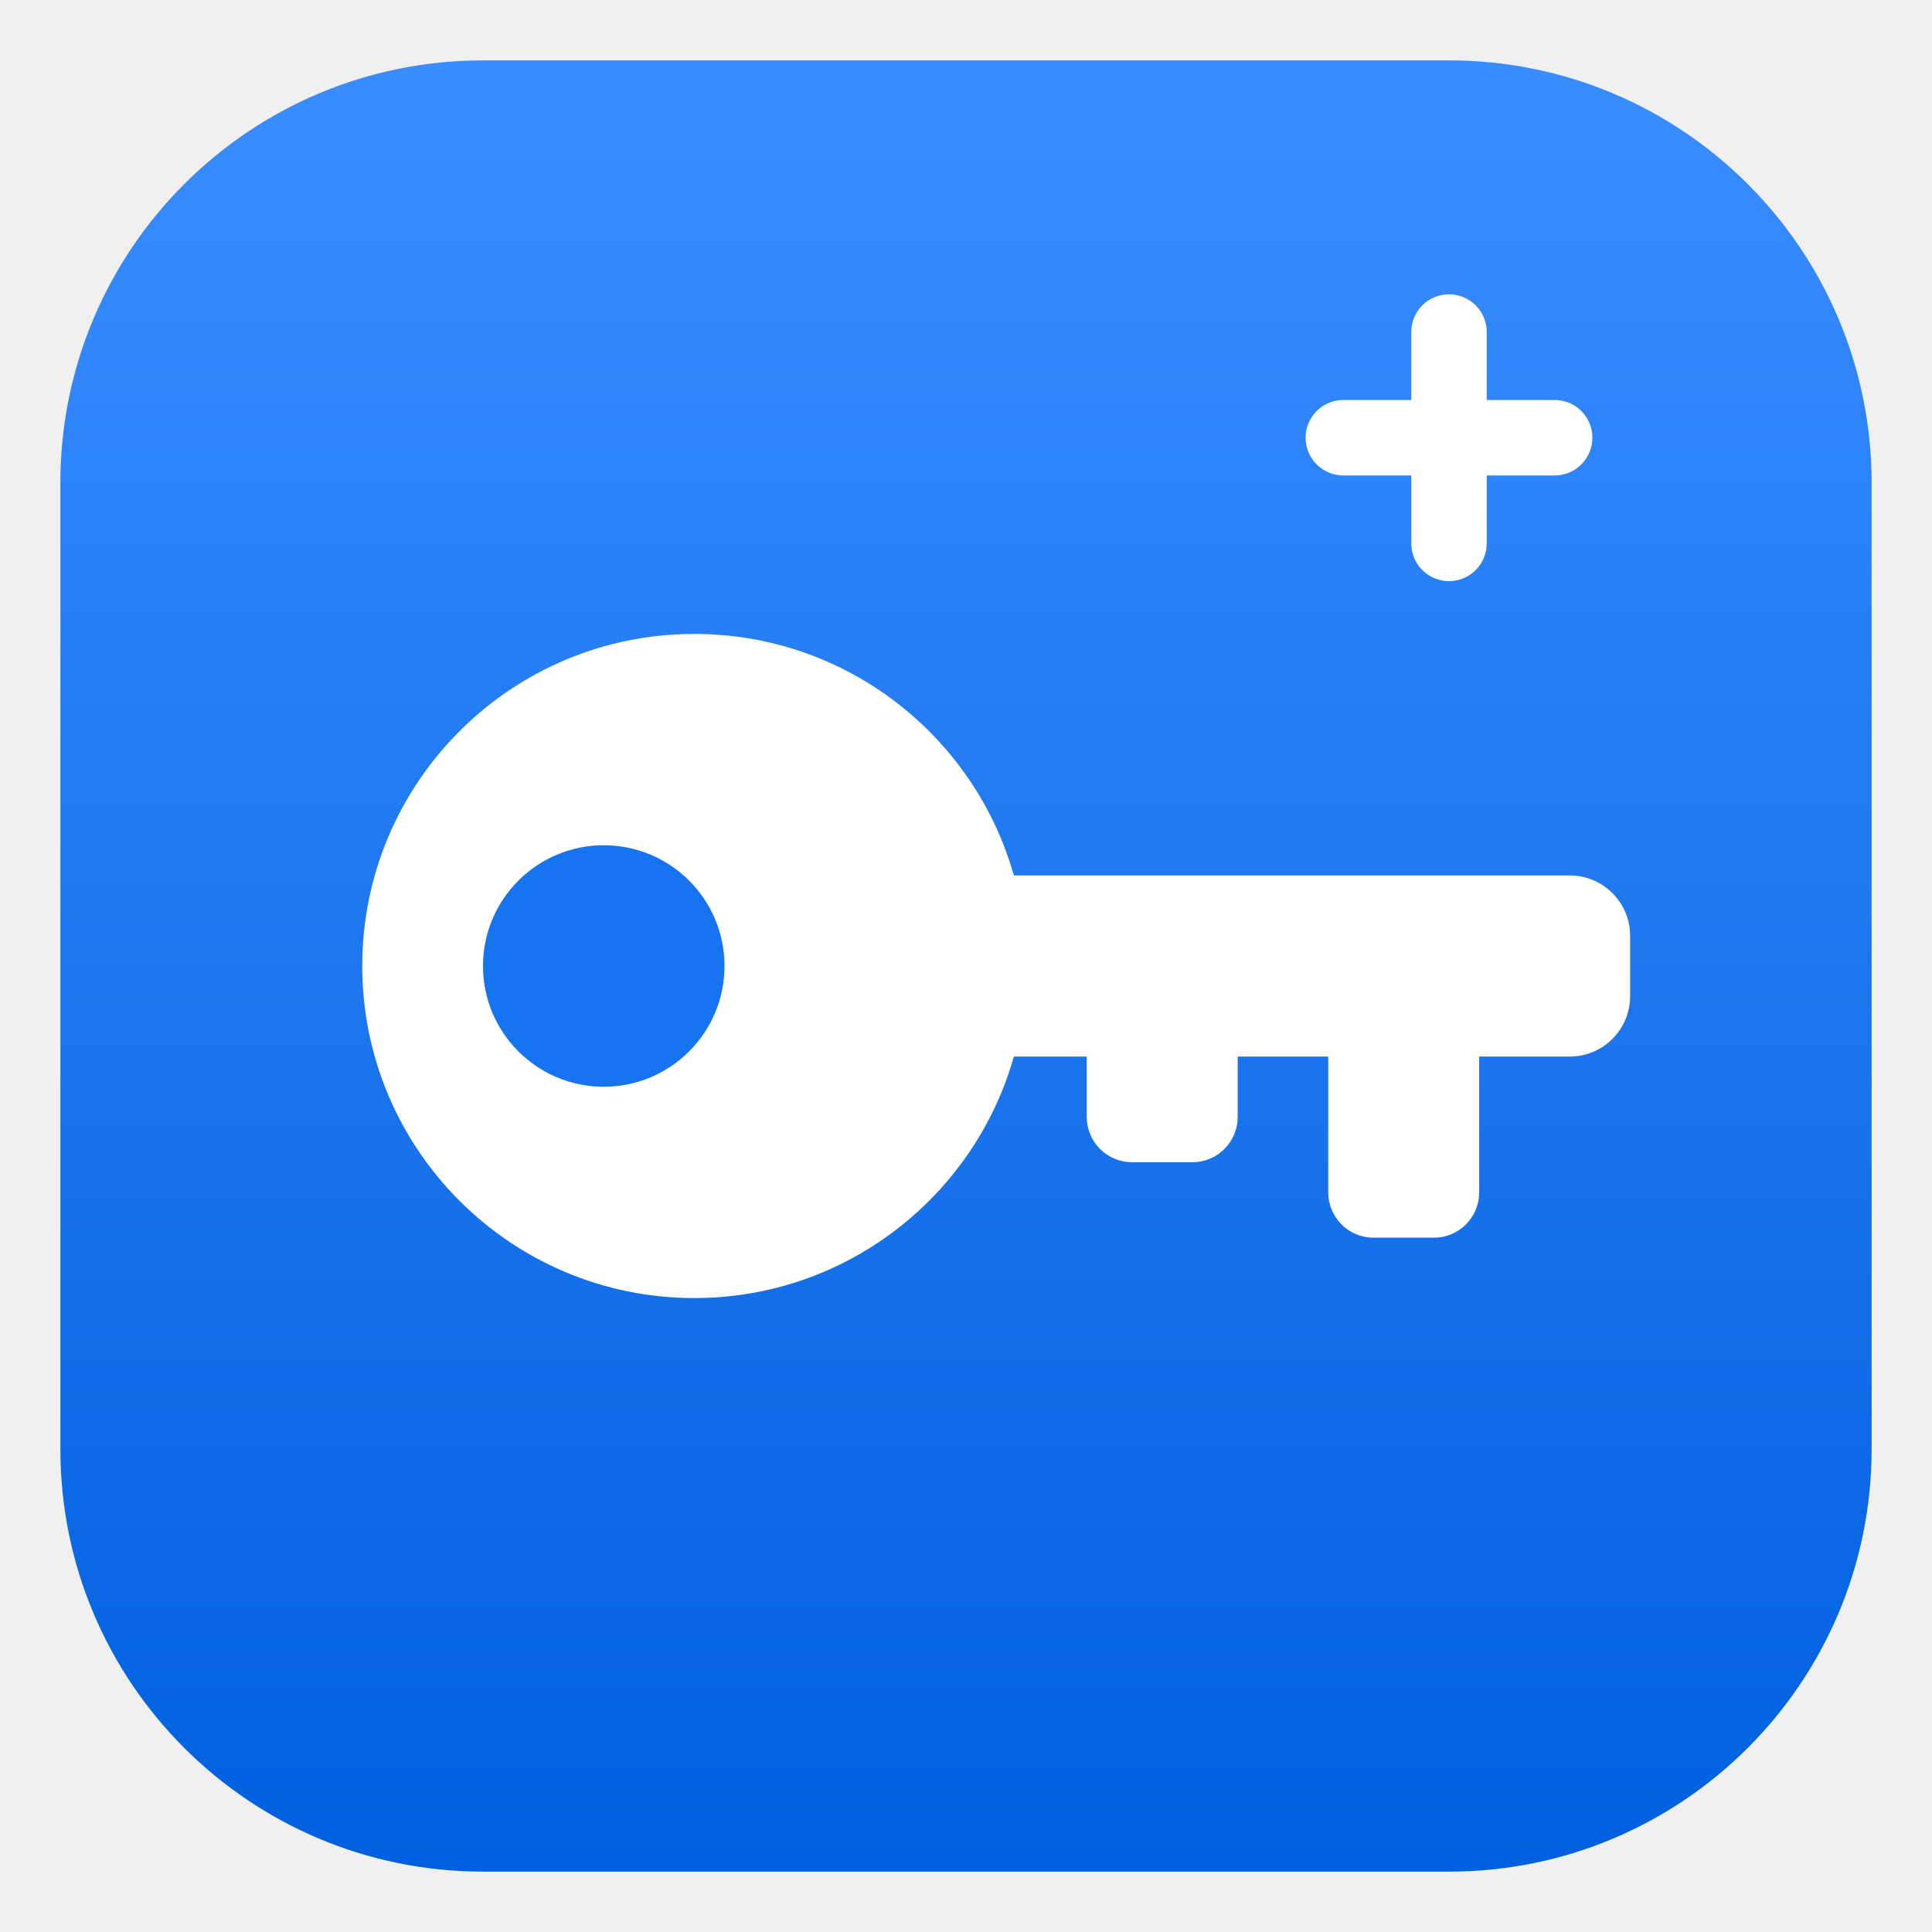
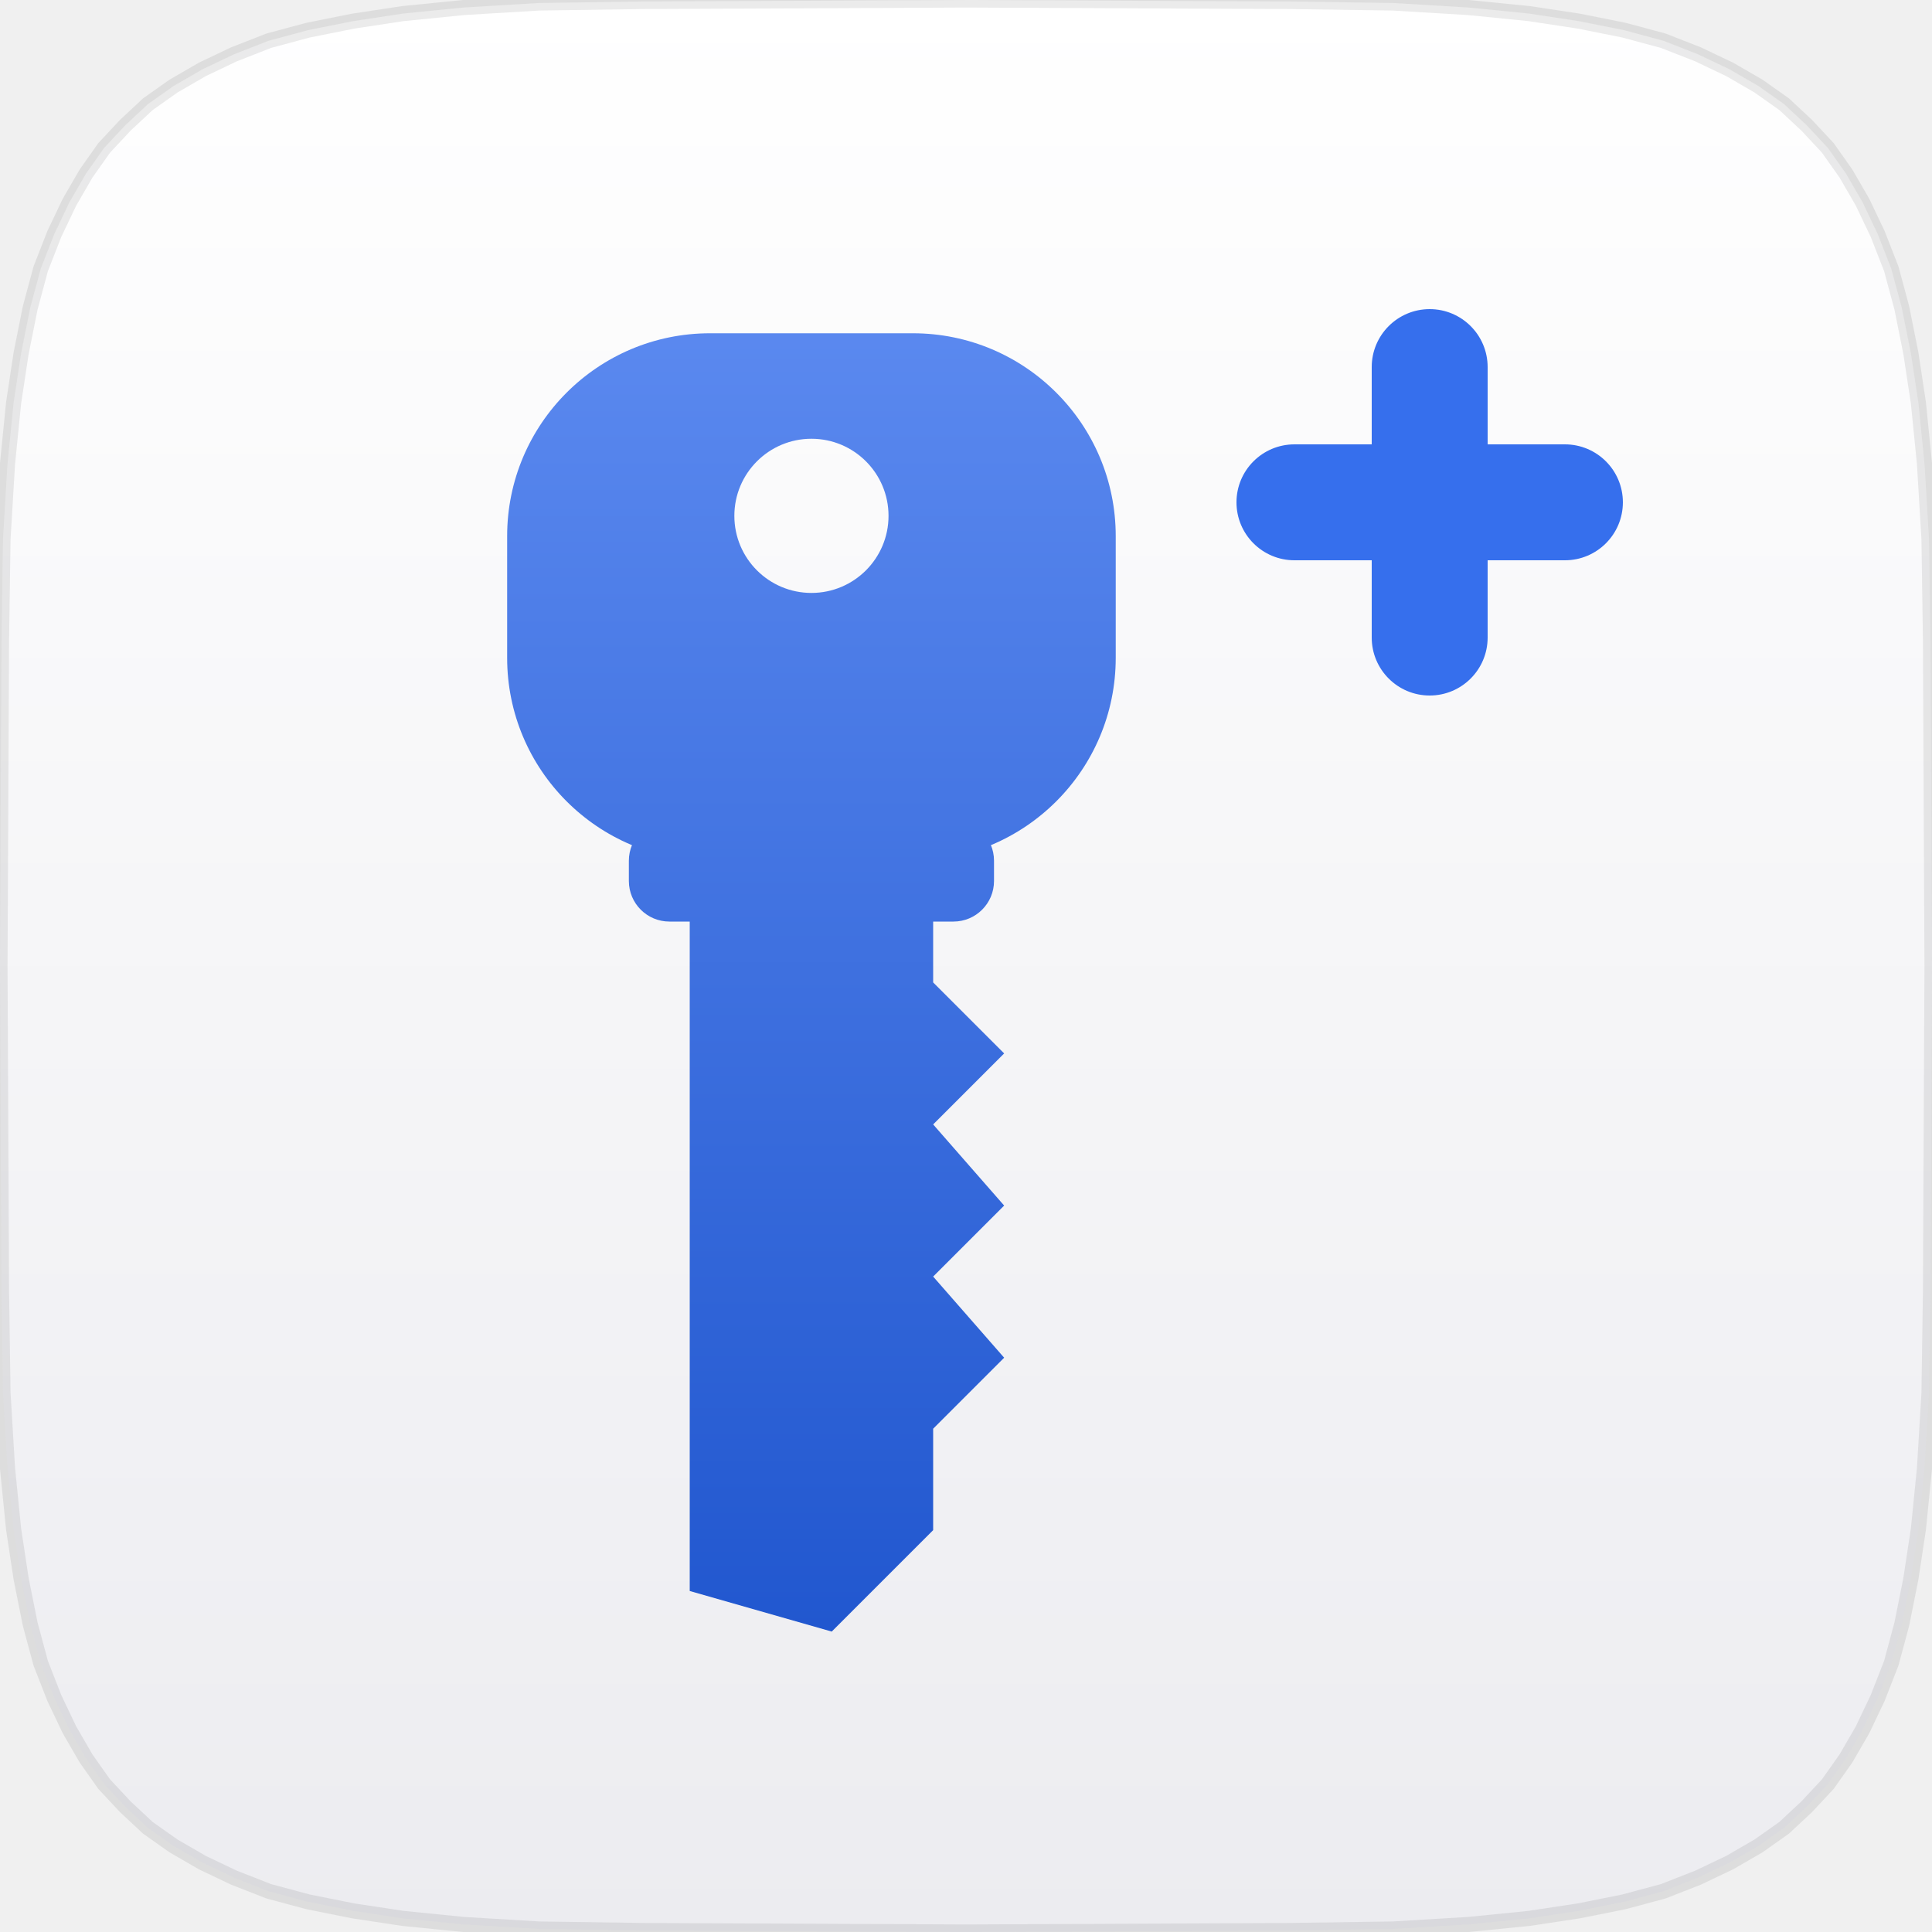
<svg xmlns="http://www.w3.org/2000/svg" viewBox="0 0 128 128">
  <defs>
    <linearGradient id="bg" x1="0" y1="0" x2="0" y2="1">
-       <stop offset="0" stop-color="#3a8dff" />
-       <stop offset="1" stop-color="#0060df" />
+       <stop offset="0" stop-color="#ffffff" />
+       <stop offset="1" stop-color="#ececf0" />
    </linearGradient>
+     <linearGradient id="k" gradientUnits="userSpaceOnUse" x1="0" y1="-17" x2="0" y2="49">
+       <stop offset="0" stop-color="#5c8af0" />
+       <stop offset="1" stop-color="#2157cf" />
+     </linearGradient>
+     <mask id="m" maskUnits="userSpaceOnUse" x="-40" y="-40" width="80" height="100">
+       <rect x="-40" y="-40" width="80" height="100" fill="#fff" />
+       <circle cx="0" cy="-6" r="3.8" fill="#000" />
+     </mask>
  </defs>
-   <rect x="4" y="4" width="120" height="120" rx="28" fill="url(#bg)" />
-   <g fill="#fff">
-     <circle cx="46" cy="64" r="22" />
-     <rect x="60" y="58" width="48" height="12" rx="4" />
-     <rect x="88" y="66" width="10" height="16" rx="3" />
-     <rect x="72" y="66" width="10" height="11" rx="3" />
+   <path d="M128.0 64.0L127.9 85.5L127.8 92.3L127.5 97.3L127.1 101.3L126.6 104.6L126.0 107.6L125.3 110.2L124.4 112.5L123.4 114.6L122.3 116.5L121.1 118.2L119.7 119.7L118.2 121.1L116.5 122.3L114.6 123.4L112.5 124.4L110.2 125.3L107.6 126.0L104.6 126.6L101.3 127.1L97.3 127.5L92.3 127.8L85.5 127.9L64.0 128.0L42.5 127.9L35.7 127.8L30.7 127.5L26.7 127.1L23.4 126.6L20.4 126.0L17.8 125.3L15.5 124.4L13.4 123.4L11.5 122.3L9.8 121.1L8.3 119.7L6.9 118.2L5.7 116.5L4.6 114.6L3.6 112.5L2.7 110.2L2.0 107.6L1.4 104.6L0.9 101.3L0.5 97.3L0.2 92.3L0.1 85.5L0.0 64.0L0.1 42.5L0.2 35.7L0.5 30.7L0.9 26.7L1.4 23.4L2.0 20.4L2.7 17.8L3.6 15.5L4.6 13.4L5.7 11.5L6.9 9.8L8.3 8.3L9.8 6.9L11.5 5.7L13.4 4.6L15.5 3.6L17.8 2.7L20.4 2.0L23.4 1.4L26.7 0.9L30.7 0.5L35.7 0.2L42.5 0.1L64.0 0.0L85.5 0.1L92.3 0.2L97.3 0.5L101.3 0.9L104.6 1.4L107.6 2.0L110.2 2.7L112.5 3.6L114.6 4.6L116.5 5.7L118.2 6.9L119.7 8.3L121.1 9.8L122.3 11.5L123.4 13.4L124.4 15.5L125.3 17.8L126.0 20.4L126.6 23.4L127.1 26.7L127.5 30.7L127.8 35.7L127.9 42.5Z" fill="url(#bg)" stroke="#000" stroke-opacity=".08" />
+   <g transform="translate(53.76 42.24) scale(1.344)">
+     <g mask="url(#m)" fill="url(#k)">
+       <rect x="-15" y="-15" width="30" height="26" rx="10" />
+       <rect x="-9" y="9" width="18" height="5" rx="2" />
+       <path d="M-6 12L6 12L6 17L9.5 20.5L6 24L9.5 28L6 31.5L9.5 35.5L6 39L6 44L1 49L-6 47Z" />
+     </g>
  </g>
-   <circle cx="40" cy="64" r="8" fill="#1774f0" />
-   <path d="M96 22v14M89 29h14" stroke="#fff" stroke-width="5" stroke-linecap="round" />
+   <g fill="#366fed">
+     <rect x="90.88" y="20.48" width="7.68" height="25.60" rx="3.84" />
+     <rect x="81.92" y="29.44" width="25.60" height="7.68" rx="3.84" />
+   </g>
</svg>
